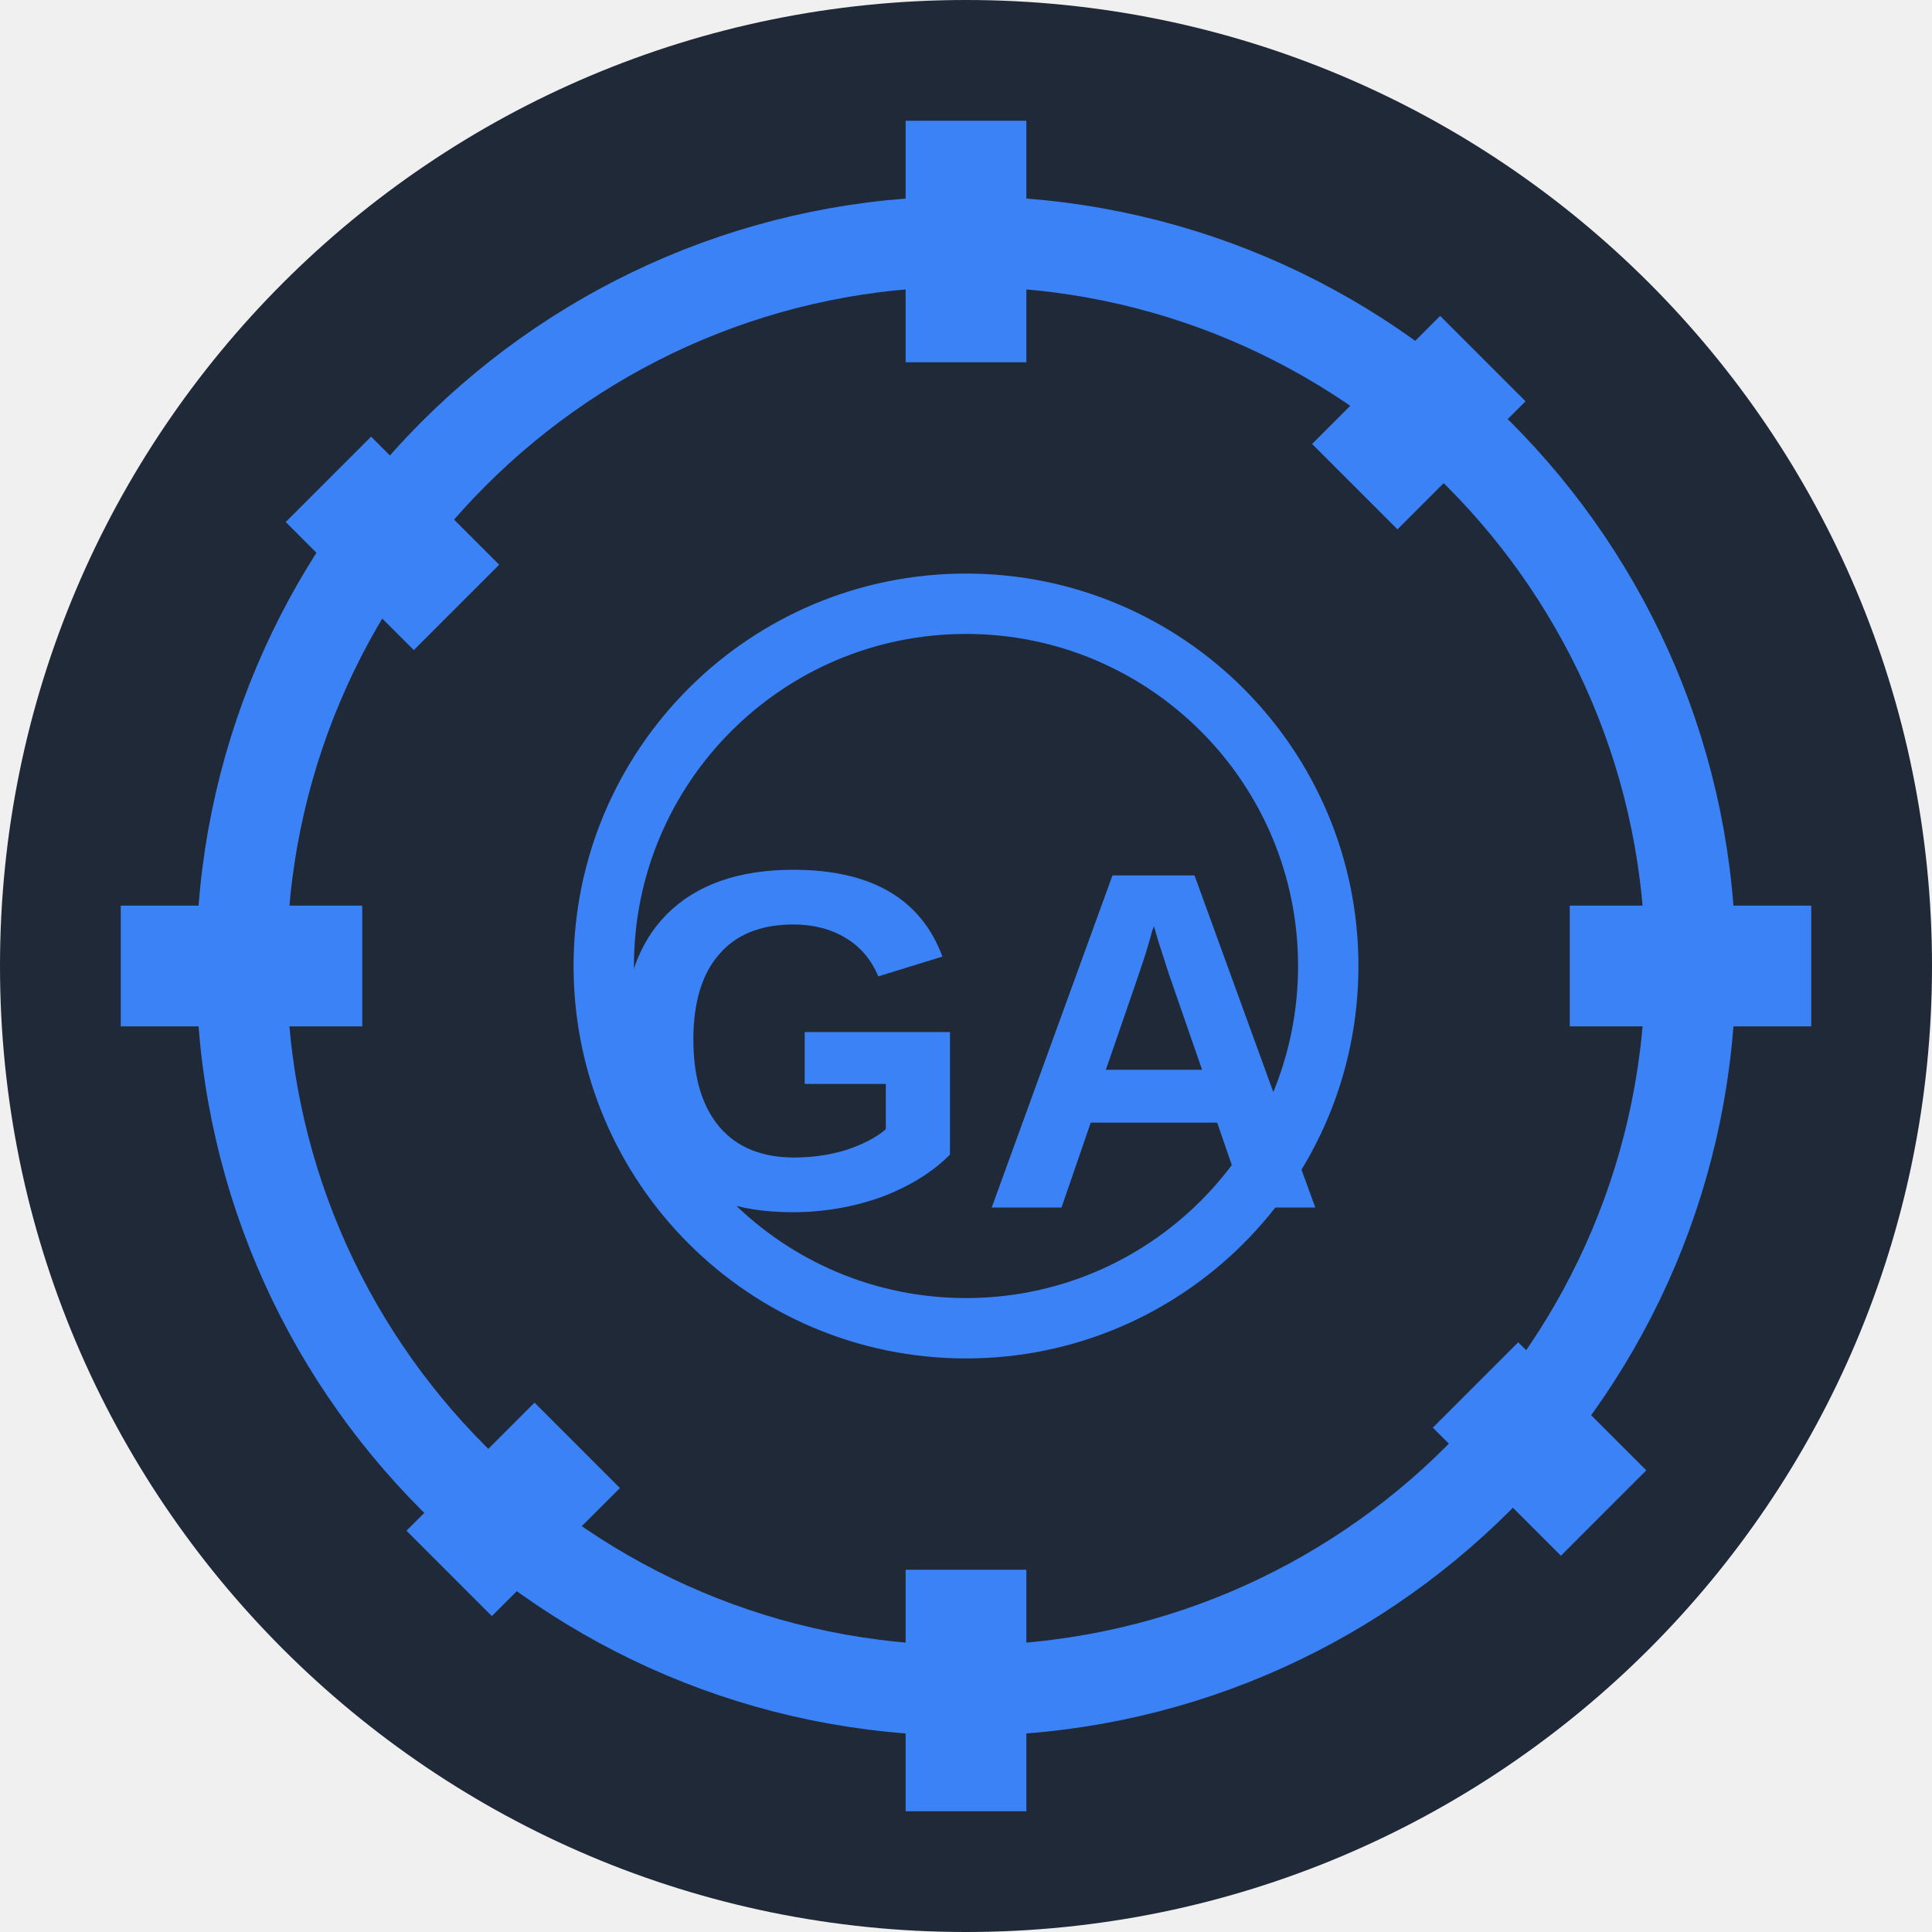
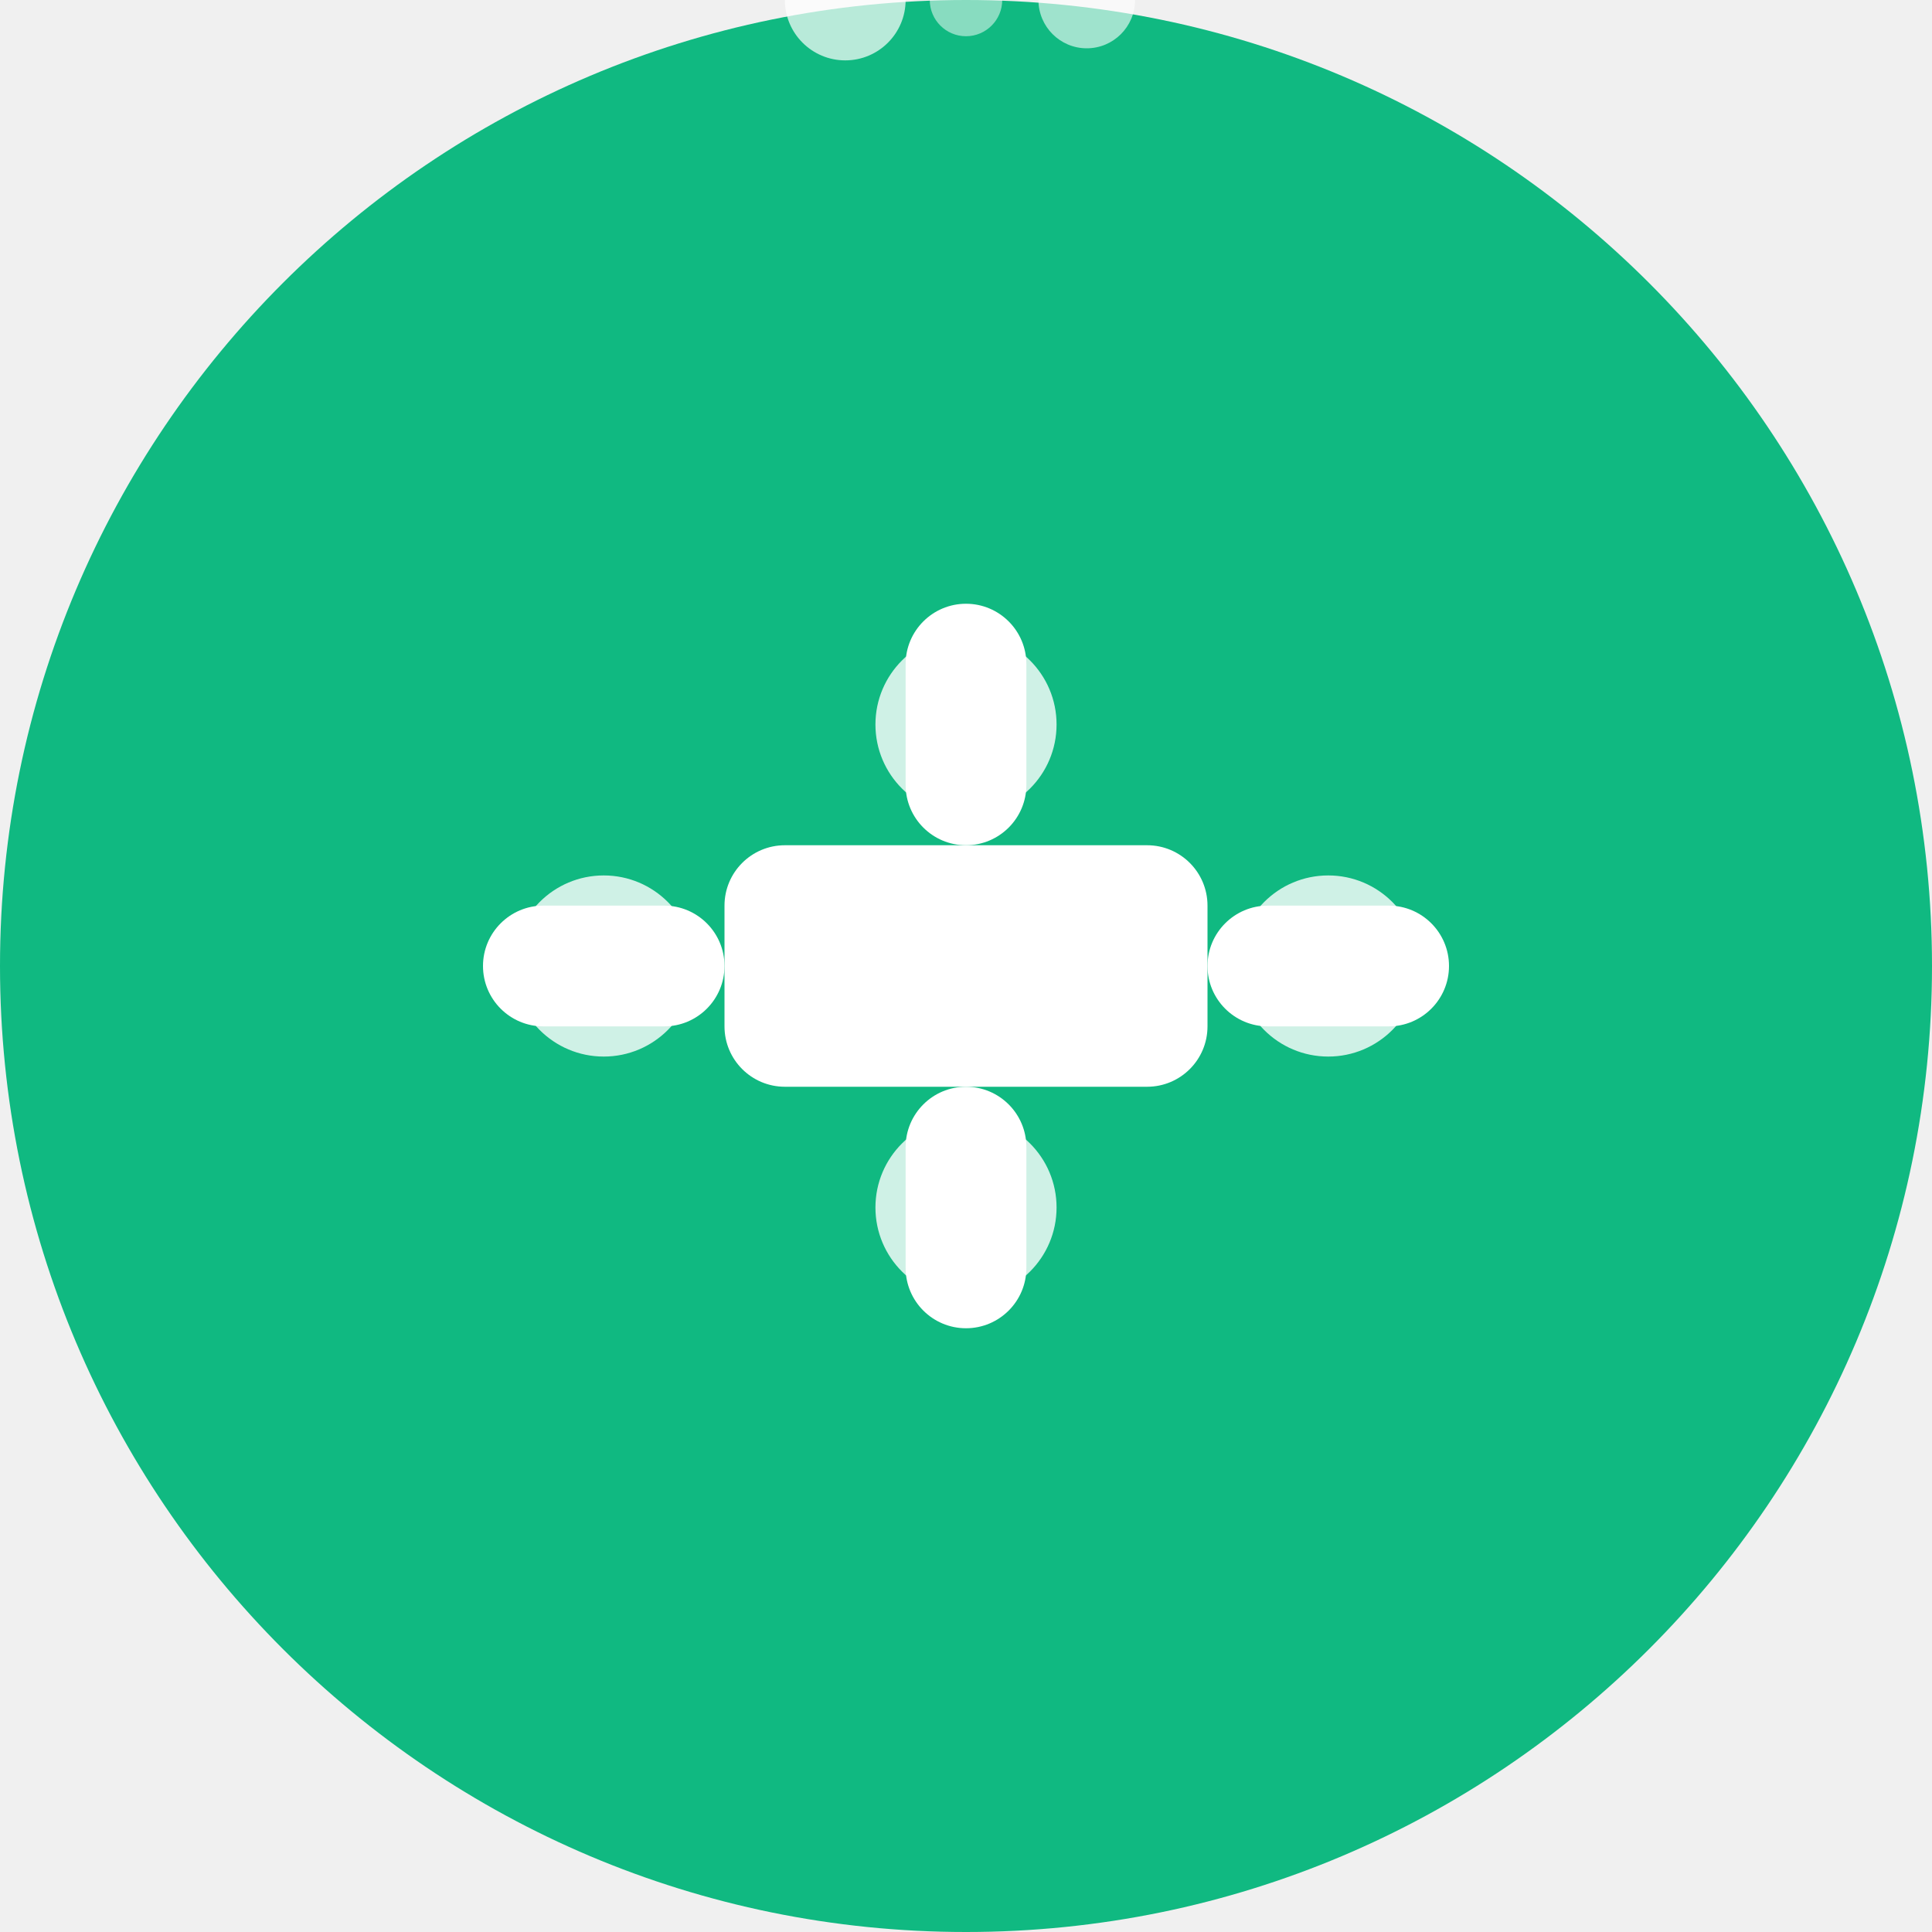
<svg xmlns="http://www.w3.org/2000/svg" width="32" height="32" viewBox="0 0 32 32" fill="none">
-   <circle cx="16" cy="16" r="16" fill="#1f2937" />
-   <circle cx="16" cy="16" r="12" fill="none" stroke="#3b82f6" stroke-width="1.5" />
-   <rect x="15" y="2" width="2" height="4" fill="#3b82f6" />
-   <rect x="15" y="26" width="2" height="4" fill="#3b82f6" />
-   <rect x="2" y="15" width="4" height="2" fill="#3b82f6" />
-   <rect x="26" y="15" width="4" height="2" fill="#3b82f6" />
-   <rect x="22.5" y="5.5" width="2" height="3" fill="#3b82f6" transform="rotate(45 23.5 7)" />
-   <rect x="7.5" y="23.5" width="2" height="3" fill="#3b82f6" transform="rotate(45 8.5 25)" />
-   <rect x="5.5" y="7.5" width="2" height="3" fill="#3b82f6" transform="rotate(-45 6.5 9)" />
-   <rect x="24.5" y="22.5" width="2" height="3" fill="#3b82f6" transform="rotate(-45 25.5 24)" />
-   <circle cx="16" cy="16" r="6" fill="#1f2937" stroke="#3b82f6" stroke-width="1" />
-   <text x="16" y="20" font-family="Arial, sans-serif" font-size="8" font-weight="bold" text-anchor="middle" fill="#3b82f6">GA</text>
+   <circle cx="16" cy="16" r="16" fill="#10B981" />
+   <rect x="12" y="14" width="8" height="4" rx="1" fill="white" />
+   <rect x="8" y="15" width="4" height="2" rx="1" fill="white" />
+   <rect x="20" y="15" width="4" height="2" rx="1" fill="white" />
+   <rect x="15" y="10" width="2" height="4" rx="1" fill="white" />
+   <rect x="15" y="18" width="2" height="4" rx="1" fill="white" />
+   <circle cx="10" cy="16" r="1.5" fill="white" opacity="0.8" />
+   <circle cx="22" cy="16" r="1.5" fill="white" opacity="0.8" />
+   <circle cx="16" cy="12" r="1.5" fill="white" opacity="0.8" />
+   <circle cx="16" cy="20" r="1.5" fill="white" opacity="0.8" />
+   <circle cx="14" y="22" r="1" fill="white" opacity="0.7" />
+   <circle cx="18" y="24" r="0.8" fill="white" opacity="0.6" />
+   <circle cx="16" y="26" r="0.6" fill="white" opacity="0.5" />
</svg>
